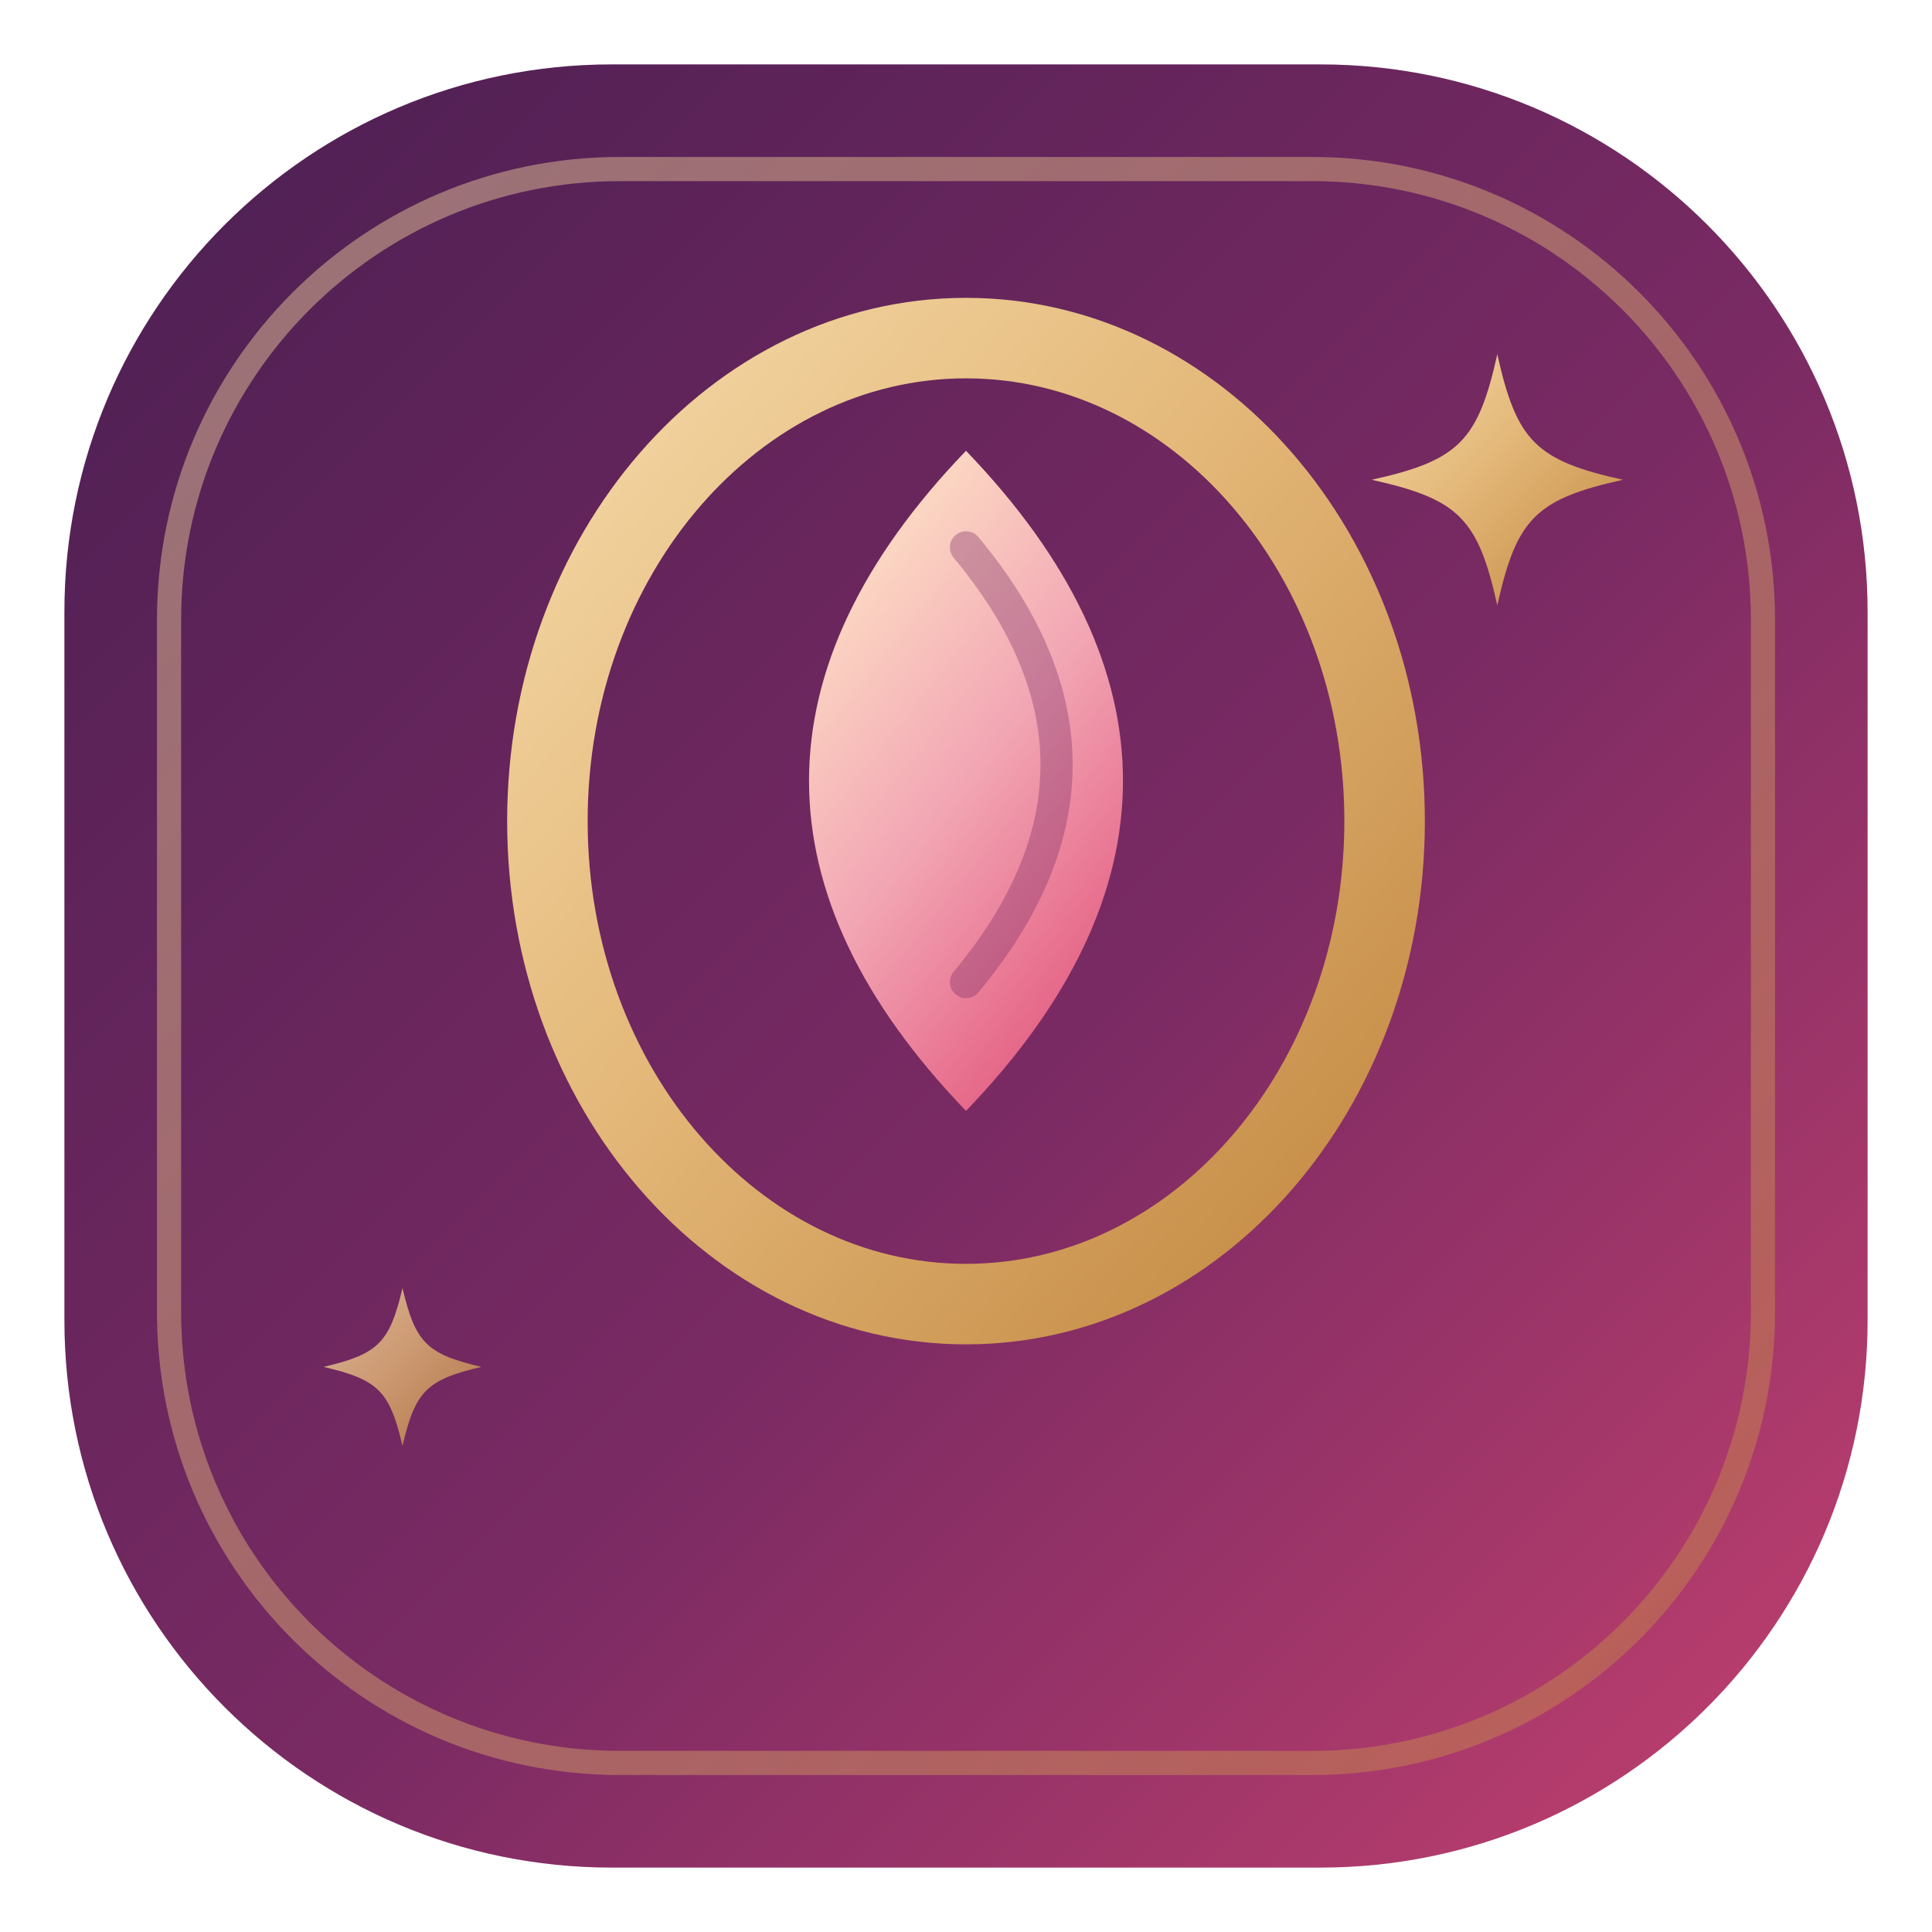
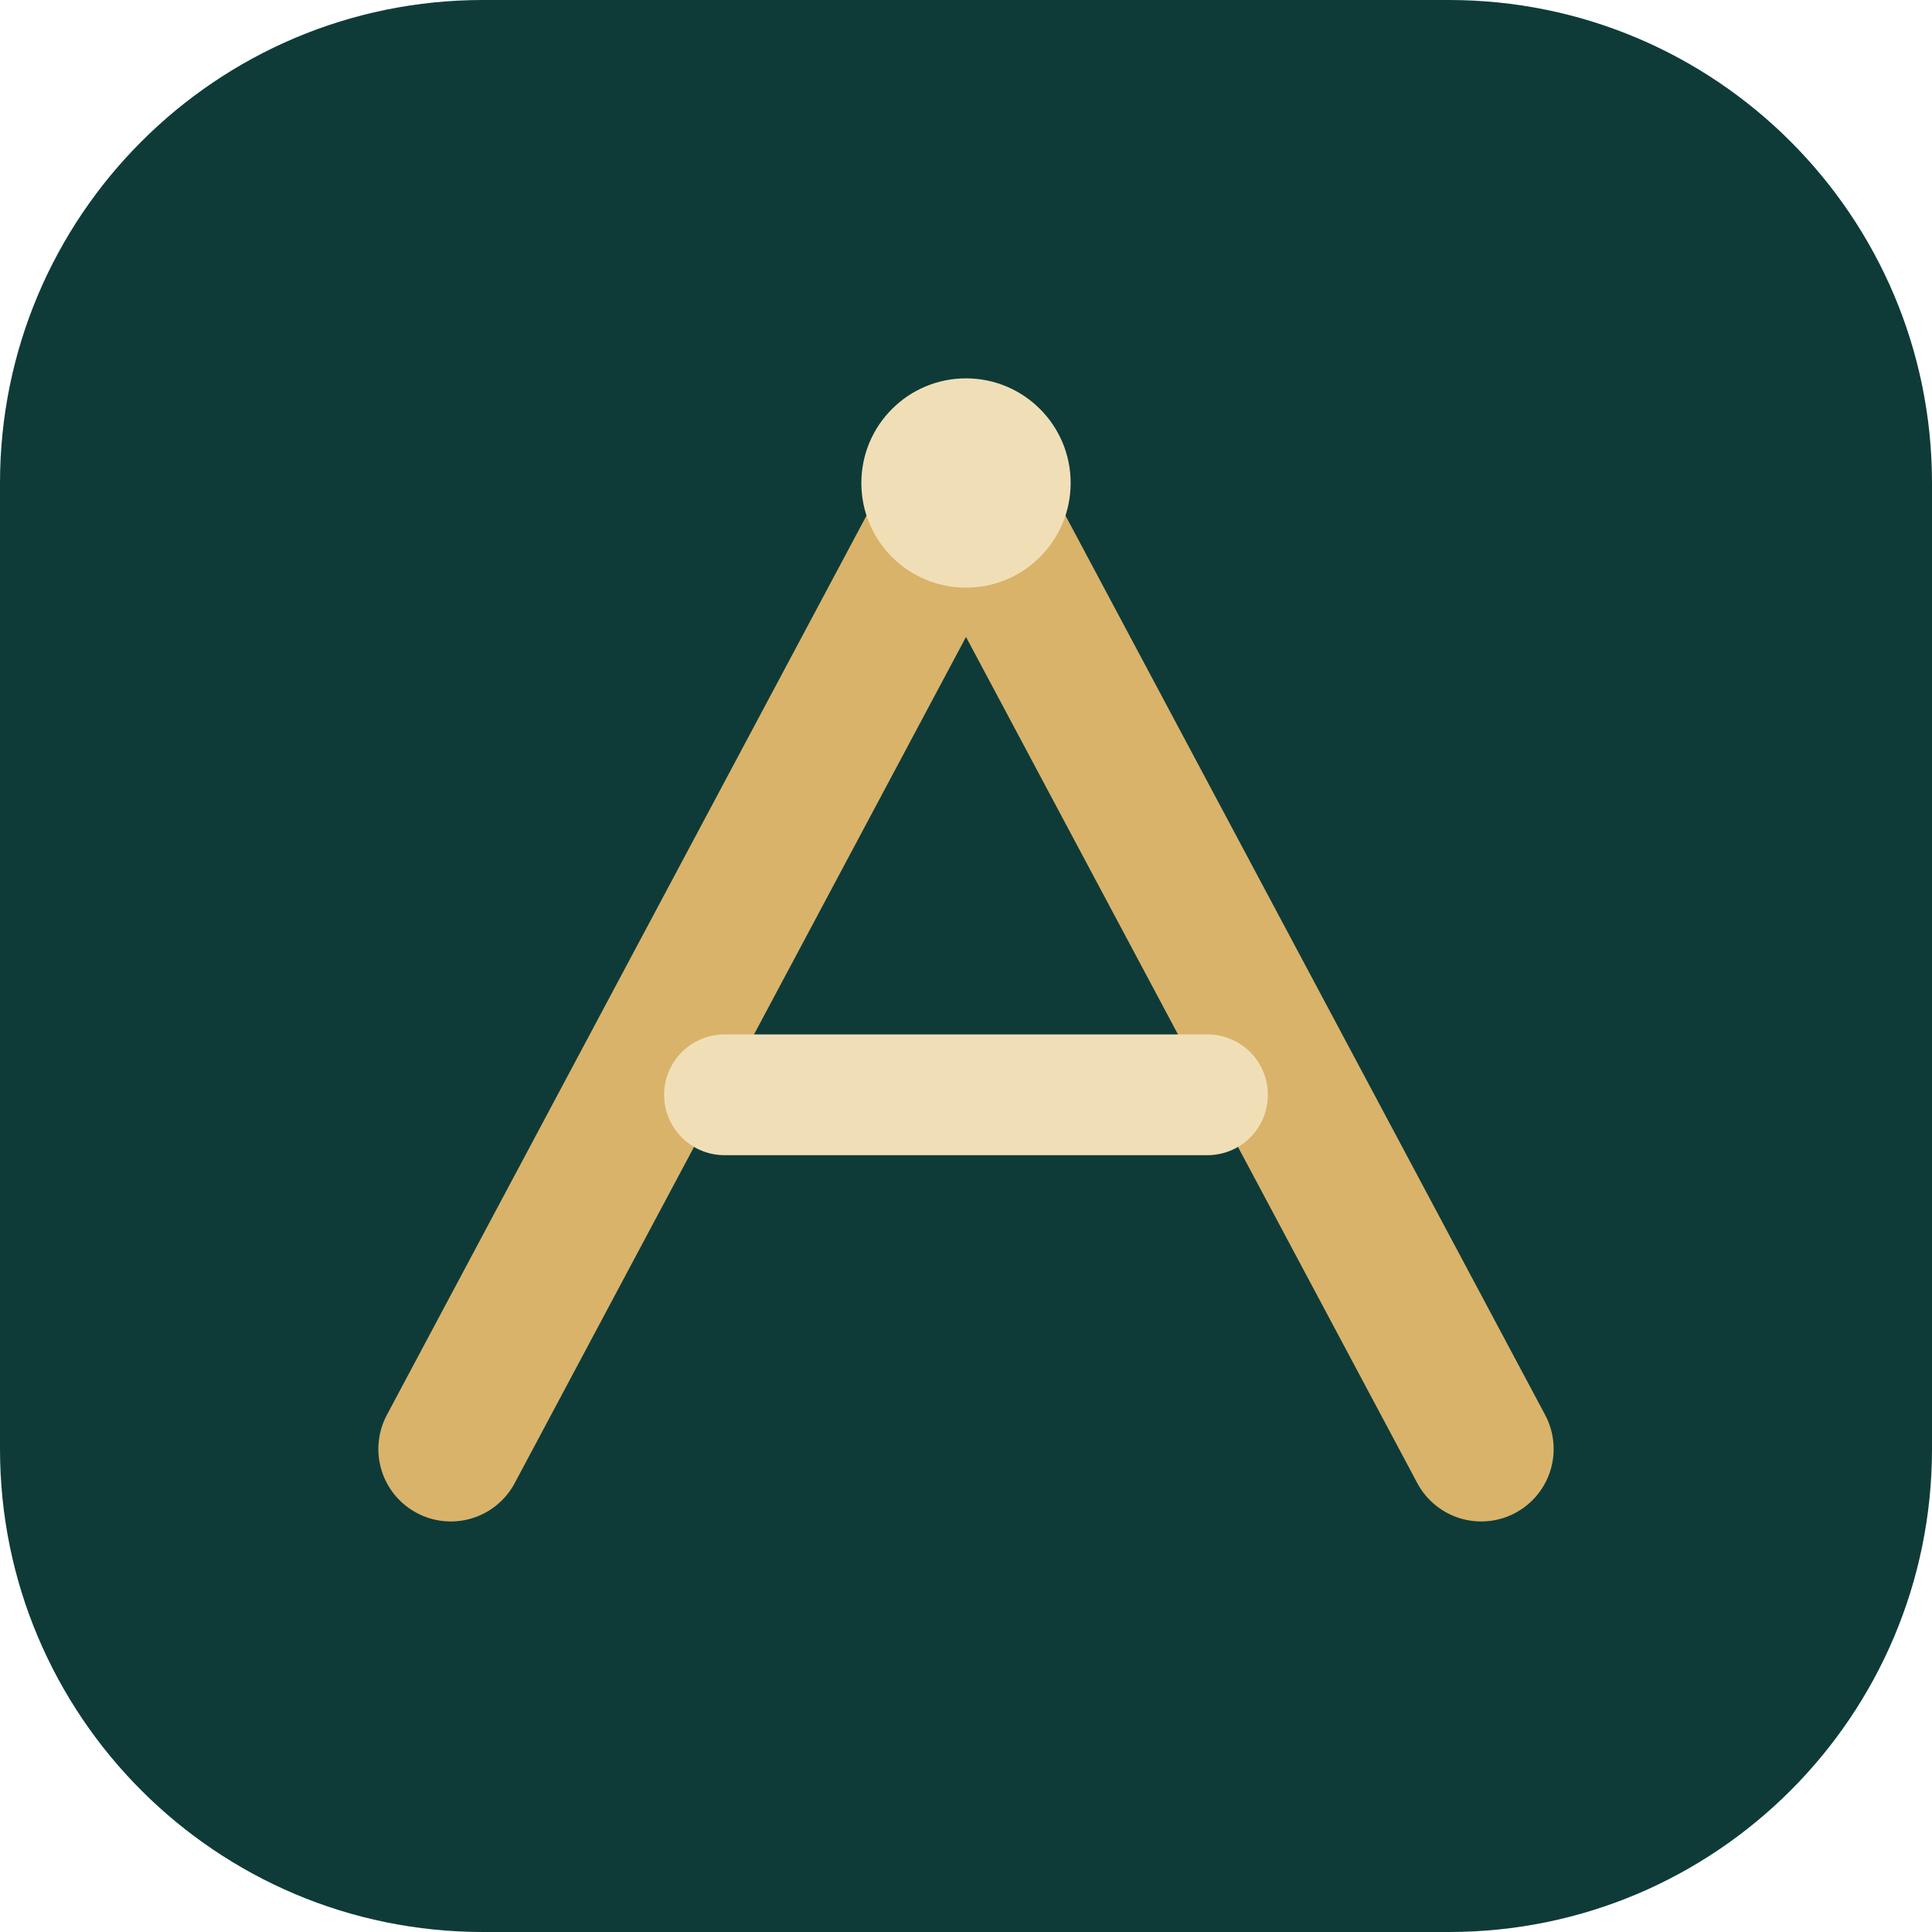
- <svg xmlns="http://www.w3.org/2000/svg" viewBox="0 0 120 120" width="120" height="120" role="img" aria-label="شعار أكاديمية المستقبل للتعليم المهني">
-   <defs>
-     <linearGradient id="badge" x1="0" y1="0" x2="1" y2="1">
-       <stop offset="0%" stop-color="#4A1F52" />
-       <stop offset="55%" stop-color="#7A2A63" />
-       <stop offset="100%" stop-color="#C4416F" />
-     </linearGradient>
-     <linearGradient id="gold" x1="0" y1="0" x2="1" y2="1">
-       <stop offset="0%" stop-color="#F5D9A8" />
-       <stop offset="45%" stop-color="#E3B778" />
-       <stop offset="100%" stop-color="#C1863F" />
-     </linearGradient>
-     <linearGradient id="petal" x1="0.2" y1="0" x2="0.8" y2="1">
-       <stop offset="0%" stop-color="#FFE6C7" />
-       <stop offset="50%" stop-color="#F2A6B4" />
-       <stop offset="100%" stop-color="#E2537B" />
-     </linearGradient>
-   </defs>
-   <rect x="4" y="4" width="112" height="112" rx="34" fill="url(#badge)" />
-   <rect x="10.5" y="10.5" width="99" height="99" rx="28" fill="none" stroke="url(#gold)" stroke-opacity=".45" stroke-width="1.5" />
-   <ellipse cx="60" cy="51" rx="26" ry="30" fill="none" stroke="url(#gold)" stroke-width="5" />
-   <path d="M60 28c13 13.5 13 27.5 0 41-13-13.5-13-27.5 0-41Z" fill="url(#petal)" />
-   <path d="M60 34c7.5 9 7.5 18 0 27" fill="none" stroke="#7A2A63" stroke-opacity=".35" stroke-width="2" stroke-linecap="round" />
-   <path d="M60 82v13" stroke="url(#gold)" stroke-width="6" stroke-linecap="round" />
-   <path d="M49 99h22" stroke="url(#gold)" stroke-width="5" stroke-linecap="round" />
-   <path d="M93 22c1.2 5.4 2.4 6.6 7.8 7.8-5.4 1.2-6.6 2.4-7.8 7.8-1.2-5.4-2.4-6.6-7.8-7.8 5.4-1.2 6.6-2.4 7.8-7.8Z" fill="url(#gold)" />
-   <path d="M25 80c.8 3.4 1.5 4.1 4.9 4.9-3.4.8-4.1 1.5-4.9 4.9-.8-3.4-1.5-4.1-4.9-4.9 3.4-.8 4.1-1.5 4.9-4.9Z" fill="url(#gold)" fill-opacity=".8" />
+ <svg xmlns="http://www.w3.org/2000/svg" viewBox="0 0 120 120" width="120" height="120" role="img" aria-label="شعار أكاديمية المستقبل للتدريب المهني">
+   <rect width="120" height="120" rx="30" fill="#0E3B38" />
+   <path d="M28 90 L60 30 L92 90" fill="none" stroke="#D9B36A" stroke-width="9" stroke-linecap="round" stroke-linejoin="round" />
+   <path d="M45 68 H75" stroke="#F0DFB6" stroke-width="7.5" stroke-linecap="round" />
+   <circle cx="60" cy="30" r="6.5" fill="#F0DFB6" />
</svg>
